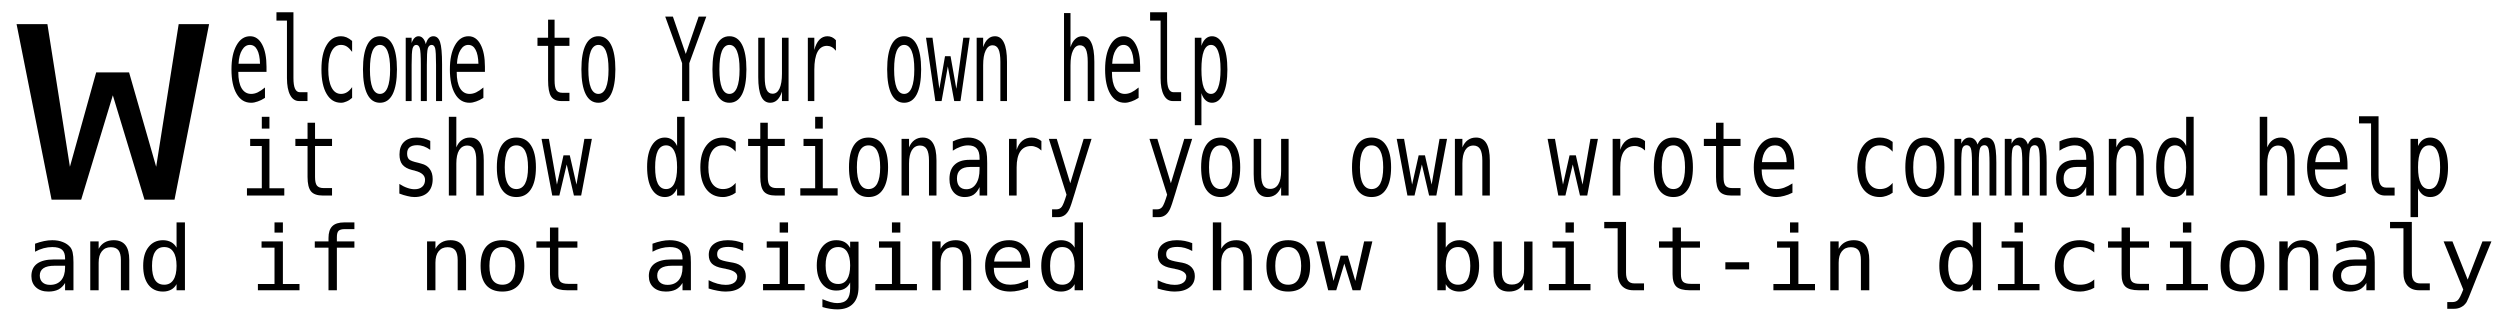
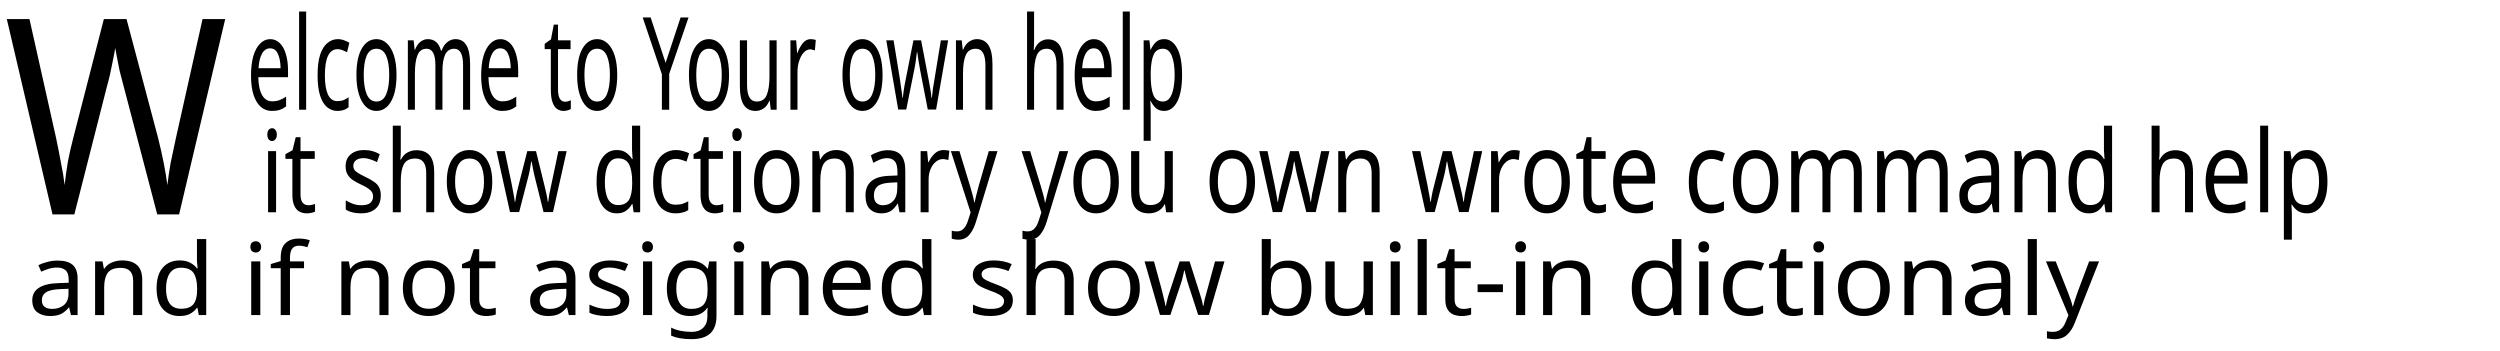
- <svg xmlns="http://www.w3.org/2000/svg" width="990" height="125" viewBox="0 0 261.937 33.073" version="1.1" id="svg1">
+ <svg xmlns="http://www.w3.org/2000/svg" width="912" height="128" viewBox="0 0 241.3 33.867" version="1.1" id="svg1">
  <defs id="defs1">
    <rect x="22.447" y="4.912" width="87.442" height="110.984" id="rect2" />
  </defs>
  <g id="layer1">
-     <text xml:space="preserve" transform="matrix(2.79437,0,0,2.102049,-60.98495,-11.7245)" id="text2" style="font-style:normal;font-variant:normal;font-weight:normal;font-stretch:normal;font-size:12px;font-family:Monospace;-inkscape-font-specification:'Monospace, Normal';font-variant-ligatures:normal;font-variant-caps:normal;font-variant-numeric:normal;font-variant-east-asian:normal;white-space:pre;shape-inside:url(#rect2);display:inline;fill:#000000;fill-opacity:1">
-       <tspan x="22.447" y="15.529" id="tspan2">W
+     <text xml:space="preserve" transform="matrix(2.498467,0,0,2.833169,-55.69688,-17.41937)" id="text2" style="font-style:normal;font-variant:normal;font-weight:normal;font-stretch:normal;font-size:9.316px;font-family:'Noto Color Emoji';-inkscape-font-specification:'Noto Color Emoji, Normal';font-variant-ligatures:normal;font-variant-caps:normal;font-variant-numeric:normal;font-variant-east-asian:normal;white-space:pre;shape-inside:url(#rect2);display:inline;fill:#000000;fill-opacity:1">
+       <tspan x="22.447" y="13.452" id="tspan1">W
</tspan>
    </text>
-     <text xml:space="preserve" style="font-style:normal;font-variant:normal;font-weight:normal;font-stretch:normal;font-size:9.607px;font-family:Monospace;-inkscape-font-specification:'Monospace, Normal';font-variant-ligatures:normal;font-variant-caps:normal;font-variant-numeric:normal;font-variant-east-asian:normal;fill:#000000;fill-opacity:1;stroke-width:0.801" x="30.069" y="8.379" id="text4" transform="scale(0.7912646,1.2638)">
-       <tspan id="tspan4" style="font-style:normal;font-variant:normal;font-weight:normal;font-stretch:normal;font-size:9.607px;font-family:Monospace;-inkscape-font-specification:'Monospace, Normal';font-variant-ligatures:normal;font-variant-caps:normal;font-variant-numeric:normal;font-variant-east-asian:normal;stroke-width:0.801" x="30.069" y="8.379">elcome to Your own help</tspan>
-       <tspan style="font-style:normal;font-variant:normal;font-weight:normal;font-stretch:normal;font-size:9.607px;font-family:Monospace;-inkscape-font-specification:'Monospace, Normal';font-variant-ligatures:normal;font-variant-caps:normal;font-variant-numeric:normal;font-variant-east-asian:normal;stroke-width:0.801" x="30.069" y="20.387" id="tspan5" />
+     <text xml:space="preserve" style="font-style:normal;font-variant:normal;font-weight:normal;font-stretch:normal;font-size:9.878px;font-family:'Noto Color Emoji';-inkscape-font-specification:'Noto Color Emoji, Normal';font-variant-ligatures:normal;font-variant-caps:normal;font-variant-numeric:normal;font-variant-east-asian:normal;fill:#000000;fill-opacity:1;stroke-width:0.801" x="30.069" y="8.379" id="text4" transform="scale(0.7912646,1.2638)">
+       <tspan id="tspan4" style="font-style:normal;font-variant:normal;font-weight:normal;font-stretch:normal;font-size:9.878px;font-family:'Noto Color Emoji';-inkscape-font-specification:'Noto Color Emoji, Normal';font-variant-ligatures:normal;font-variant-caps:normal;font-variant-numeric:normal;font-variant-east-asian:normal;stroke-width:0.801" x="30.069" y="8.379">elcome to Your own help</tspan>
+       <tspan style="font-style:normal;font-variant:normal;font-weight:normal;font-stretch:normal;font-size:9.878px;font-family:'Noto Color Emoji';-inkscape-font-specification:'Noto Color Emoji, Normal';font-variant-ligatures:normal;font-variant-caps:normal;font-variant-numeric:normal;font-variant-east-asian:normal;stroke-width:0.801" x="30.069" y="21.041" id="tspan5" />
    </text>
-     <text xml:space="preserve" style="font-style:normal;font-variant:normal;font-weight:normal;font-stretch:normal;font-size:9.756px;font-family:Monospace;-inkscape-font-specification:'Monospace, Normal';font-variant-ligatures:normal;font-variant-caps:normal;font-variant-numeric:normal;font-variant-east-asian:normal;fill:#000000;fill-opacity:1;stroke-width:0.813" x="27.987" y="18.387" id="text6" transform="scale(0.8974079,1.11432)">
-       <tspan id="tspan6" style="font-style:normal;font-variant:normal;font-weight:normal;font-stretch:normal;font-size:9.756px;font-family:Monospace;-inkscape-font-specification:'Monospace, Normal';font-variant-ligatures:normal;font-variant-caps:normal;font-variant-numeric:normal;font-variant-east-asian:normal;stroke-width:0.813" x="27.987" y="18.387">it show dctionary you own wrote command help</tspan>
-       <tspan style="font-style:normal;font-variant:normal;font-weight:normal;font-stretch:normal;font-size:9.756px;font-family:Monospace;-inkscape-font-specification:'Monospace, Normal';font-variant-ligatures:normal;font-variant-caps:normal;font-variant-numeric:normal;font-variant-east-asian:normal;stroke-width:0.813" x="27.987" y="30.582" id="tspan7" />
+     <text xml:space="preserve" style="font-style:normal;font-variant:normal;font-weight:normal;font-stretch:normal;font-size:9.878px;font-family:'Noto Color Emoji';-inkscape-font-specification:'Noto Color Emoji, Normal';font-variant-ligatures:normal;font-variant-caps:normal;font-variant-numeric:normal;font-variant-east-asian:normal;fill:#000000;fill-opacity:1;stroke-width:0.813" x="27.987" y="18.387" id="text6" transform="scale(0.8974079,1.11432)">
+       <tspan id="tspan6" style="font-style:normal;font-variant:normal;font-weight:normal;font-stretch:normal;font-size:9.878px;font-family:'Noto Color Emoji';-inkscape-font-specification:'Noto Color Emoji, Normal';font-variant-ligatures:normal;font-variant-caps:normal;font-variant-numeric:normal;font-variant-east-asian:normal;stroke-width:0.813" x="27.987" y="18.387">it show dctionary you own wrote command help</tspan>
+       <tspan style="font-style:normal;font-variant:normal;font-weight:normal;font-stretch:normal;font-size:9.878px;font-family:'Noto Color Emoji';-inkscape-font-specification:'Noto Color Emoji, Normal';font-variant-ligatures:normal;font-variant-caps:normal;font-variant-numeric:normal;font-variant-east-asian:normal;stroke-width:0.813" x="27.987" y="31.05" id="tspan7" />
    </text>
-     <text xml:space="preserve" style="font-style:normal;font-variant:normal;font-weight:normal;font-stretch:normal;font-size:9.56px;font-family:Monospace;-inkscape-font-specification:'Monospace, Normal';font-variant-ligatures:normal;font-variant-caps:normal;font-variant-numeric:normal;font-variant-east-asian:normal;fill:#000000;fill-opacity:1;stroke-width:0.797" x="2.592" y="31.079" id="text8" transform="scale(1.021909,0.9785606)">
-       <tspan id="tspan8" style="font-style:normal;font-variant:normal;font-weight:normal;font-stretch:normal;font-size:9.56px;font-family:Monospace;-inkscape-font-specification:'Monospace, Normal';font-variant-ligatures:normal;font-variant-caps:normal;font-variant-numeric:normal;font-variant-east-asian:normal;stroke-width:0.797" x="2.592" y="31.079">and if not asigined show built-in dictionaly</tspan>
+     <text xml:space="preserve" style="font-style:normal;font-variant:normal;font-weight:normal;font-stretch:normal;font-size:9.878px;font-family:'Noto Color Emoji';-inkscape-font-specification:'Noto Color Emoji, Normal';font-variant-ligatures:normal;font-variant-caps:normal;font-variant-numeric:normal;font-variant-east-asian:normal;fill:#000000;fill-opacity:1;stroke-width:0.797" x="2.592" y="31.079" id="text8" transform="scale(1.021909,0.9785606)">
+       <tspan id="tspan8" style="font-style:normal;font-variant:normal;font-weight:normal;font-stretch:normal;font-size:9.878px;font-family:'Noto Color Emoji';-inkscape-font-specification:'Noto Color Emoji, Normal';font-variant-ligatures:normal;font-variant-caps:normal;font-variant-numeric:normal;font-variant-east-asian:normal;stroke-width:0.797" x="2.592" y="31.079">and if not asigined show built-in dictionaly</tspan>
    </text>
  </g>
</svg>
